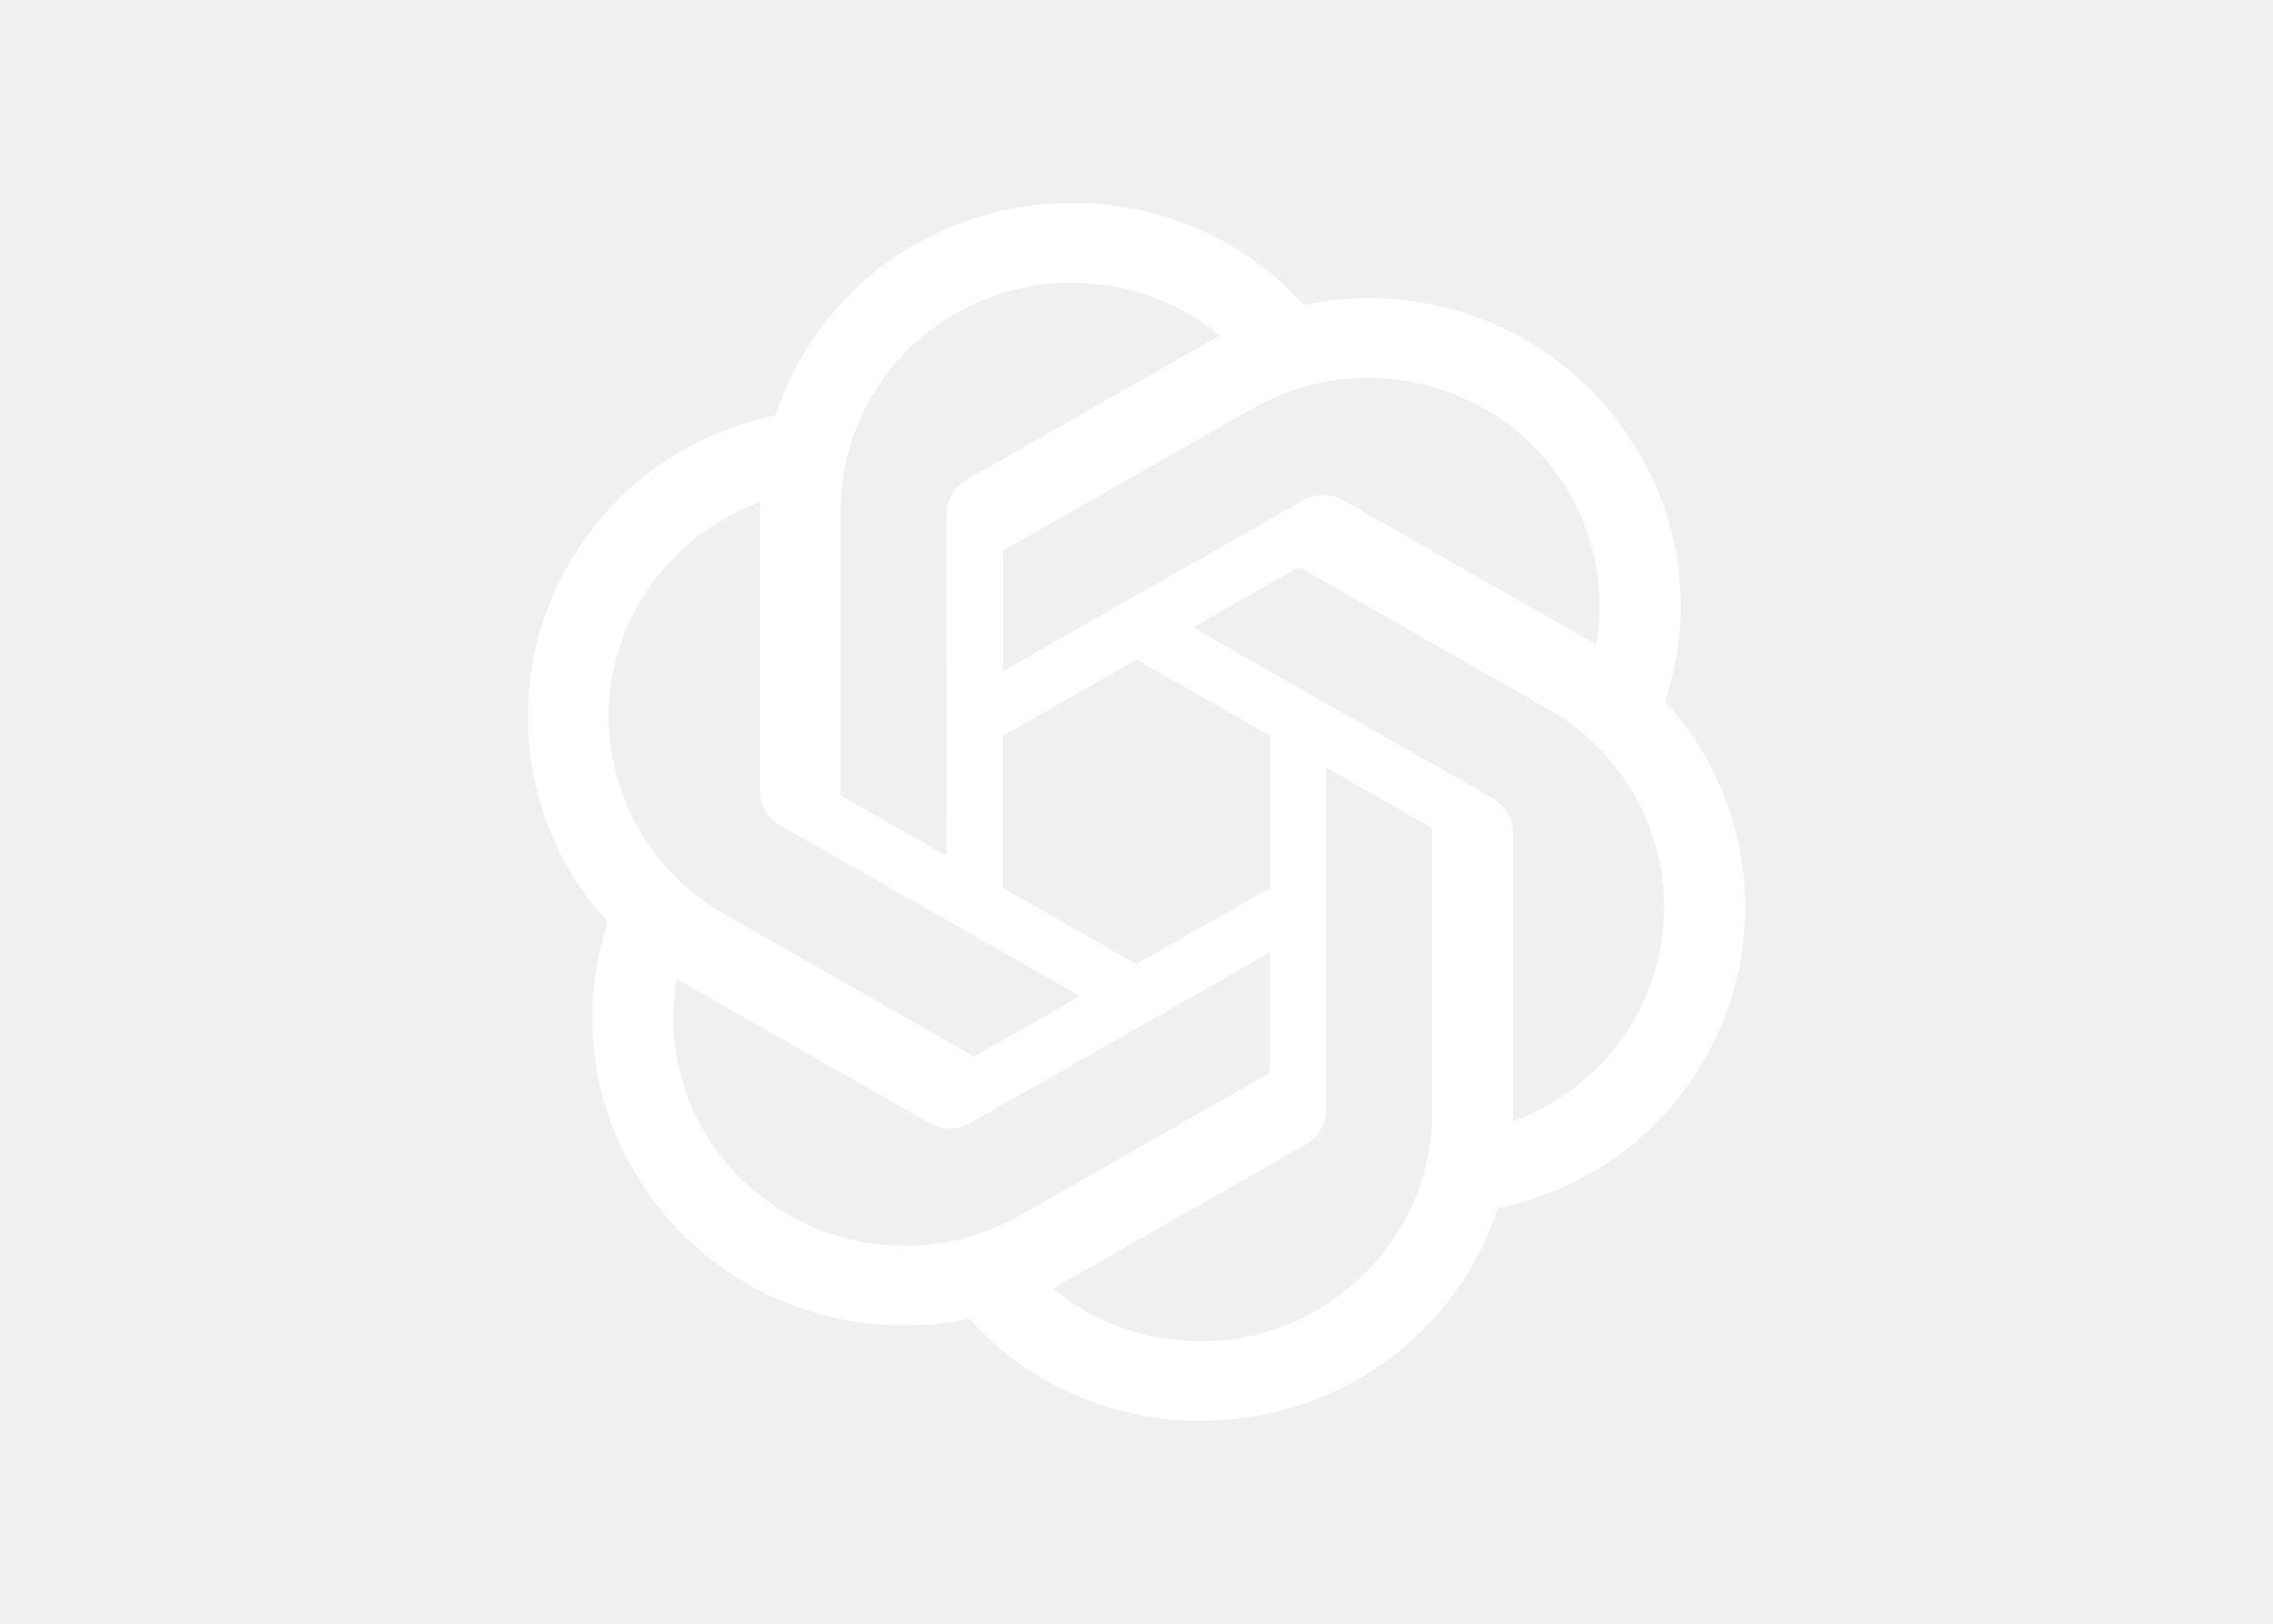
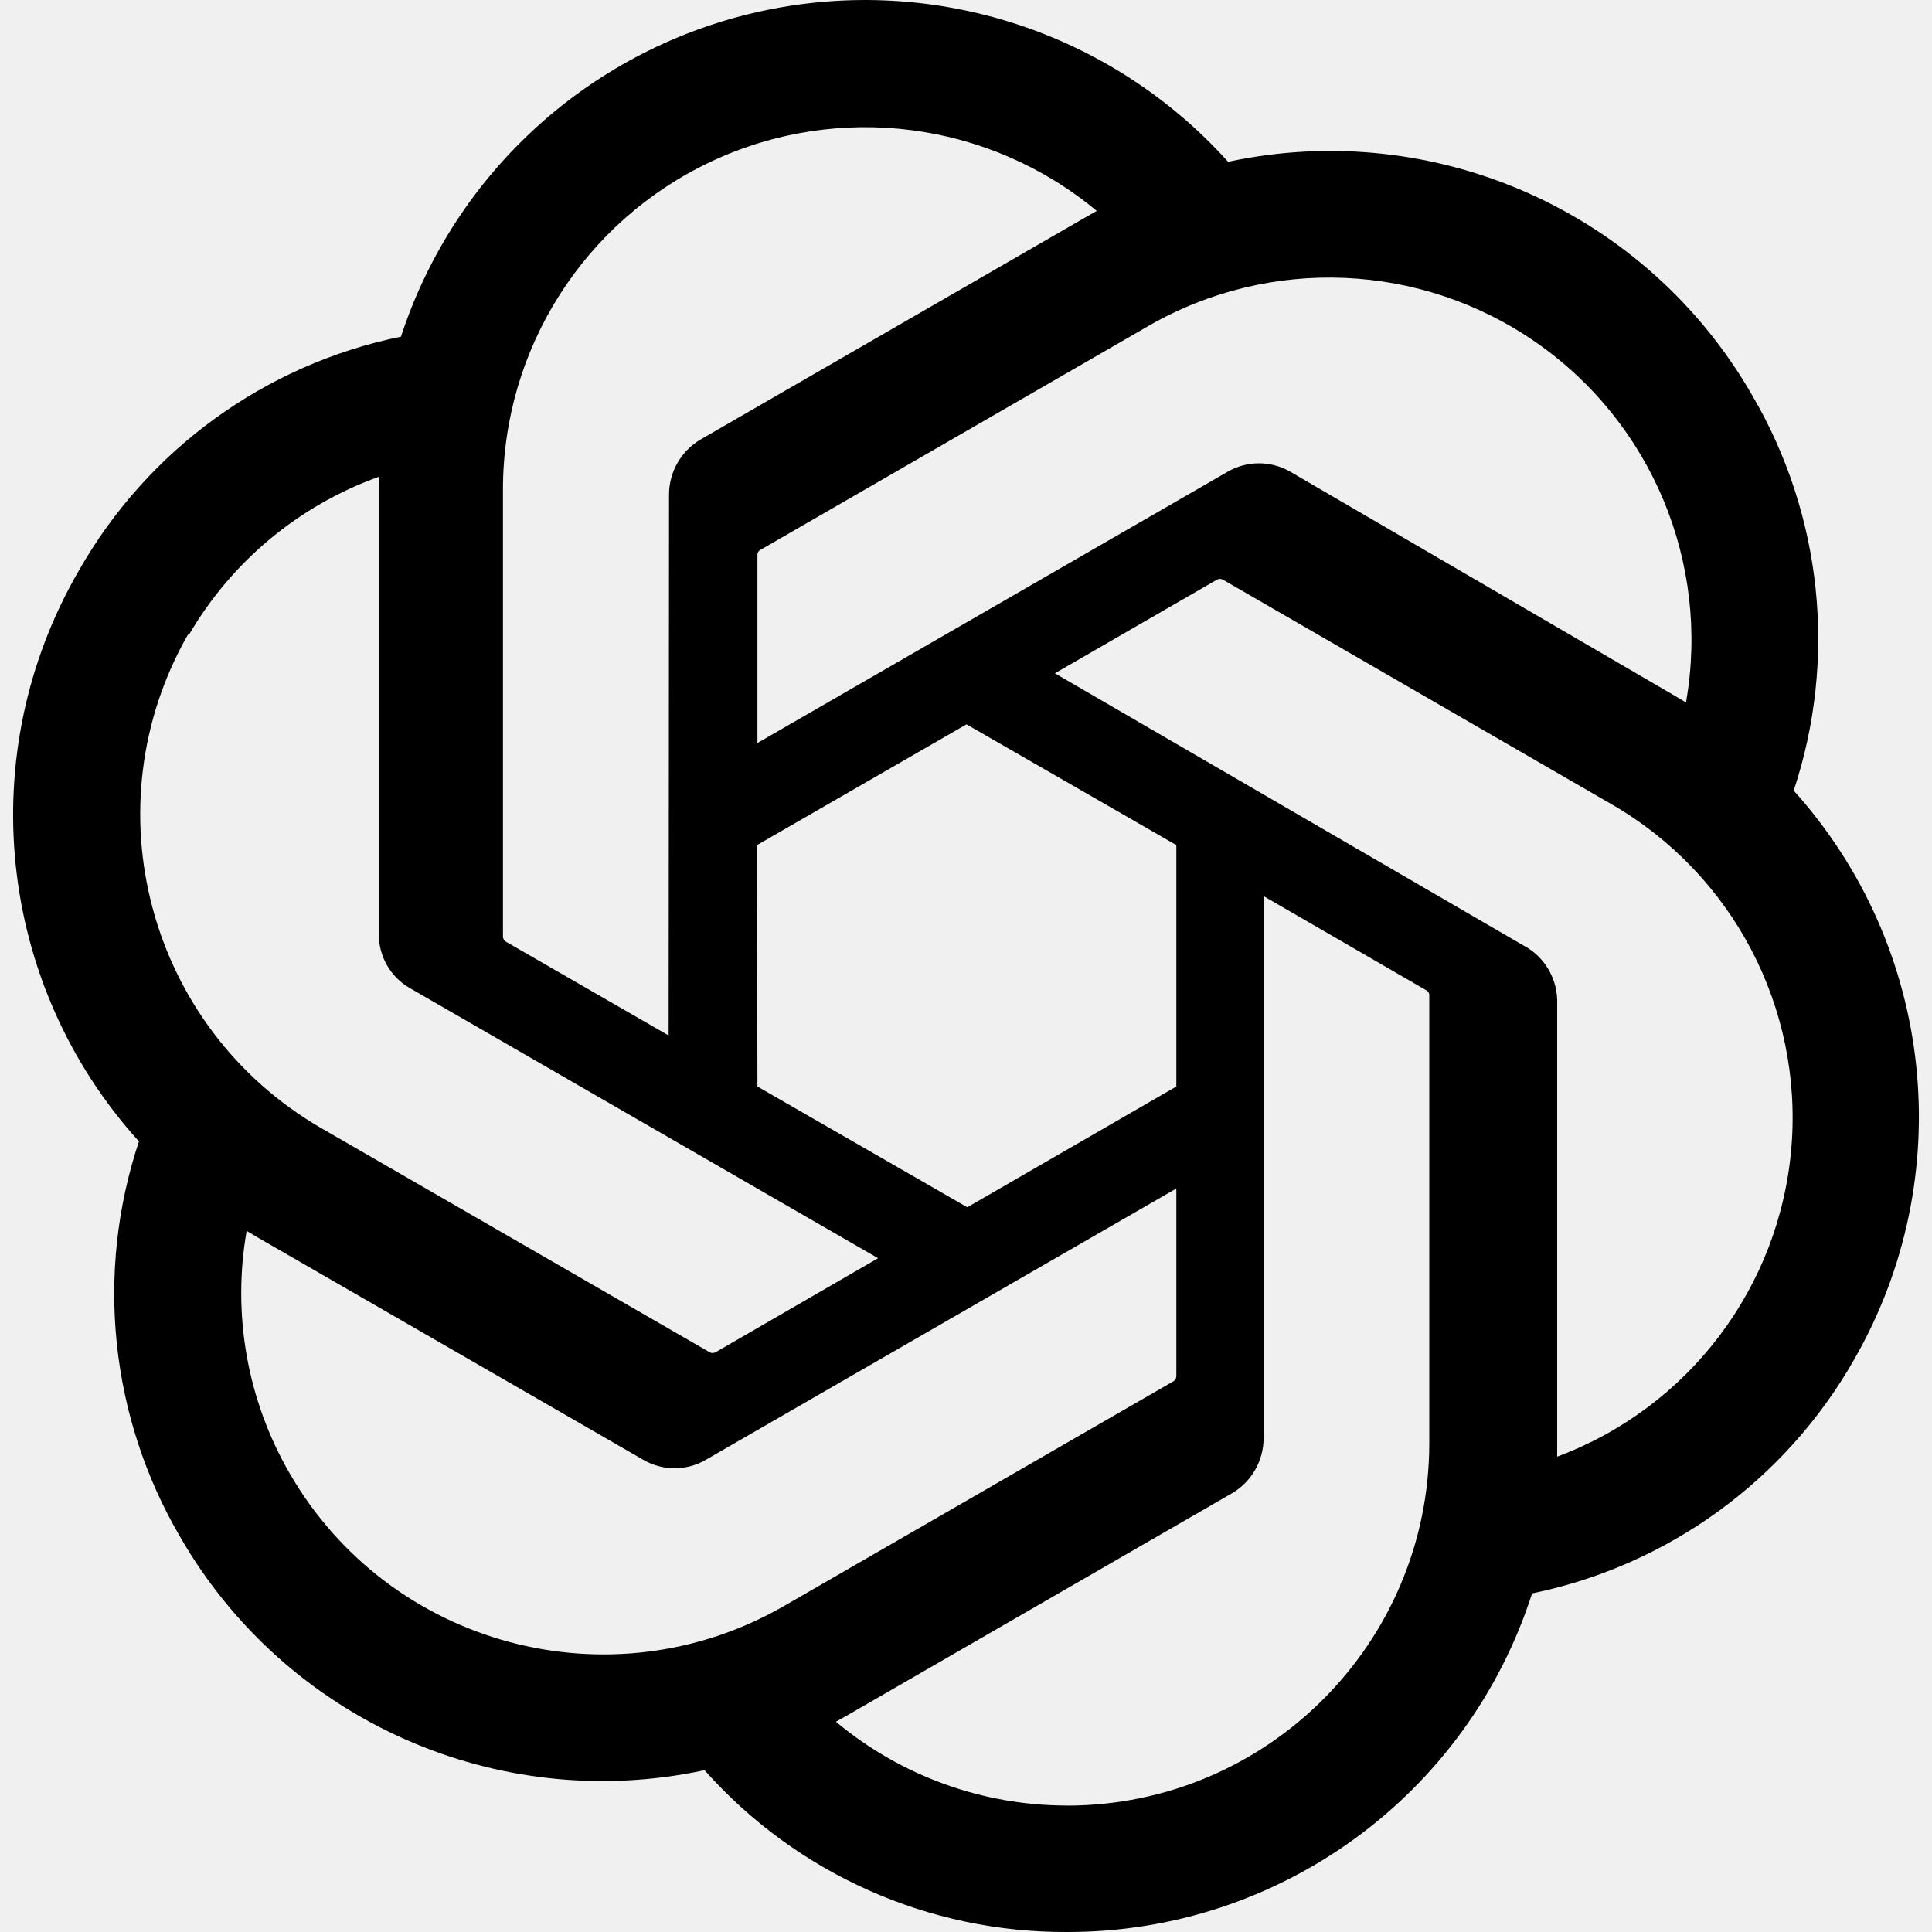
- <svg xmlns="http://www.w3.org/2000/svg" clip-rule="evenodd" fill-rule="evenodd" stroke-linejoin="round" stroke-miterlimit="2" viewBox="0 0 560 400">
-   <path d="m26.153 11.46c.644-1.906.422-4.002-.608-5.73-.759-1.3-1.911-2.326-3.29-2.93-1.386-.609-2.929-.768-4.41-.454-.671-.745-1.492-1.339-2.41-1.742-.92-.404-1.916-.61-2.921-.604-1.512-.004-2.987.467-4.217 1.346-1.222.873-2.134 2.113-2.603 3.539-.985.199-1.917.604-2.734 1.188-.814.581-1.493 1.33-1.994 2.195-1.558 2.643-1.199 6.017.88 8.273-.644 1.906-.422 4.001.607 5.729.759 1.3 1.911 2.326 3.29 2.93 1.386.609 2.929.768 4.41.454.67.745 1.492 1.339 2.409 1.742.92.404 1.916.61 2.923.604 1.513.005 2.989-.465 4.22-1.345 1.223-.873 2.136-2.115 2.605-3.543.985-.198 1.917-.603 2.734-1.187.813-.581 1.493-1.33 1.993-2.196 1.555-2.643 1.195-6.016-.884-8.27zm-10.61 14.71c-1.412 0-2.505-.428-3.46-1.215.043-.023.119-.064.168-.094l5.65-3.22c.286-.161.464-.465.464-.793v-7.86l2.389 1.36c.025.013.042.037.046.065v6.508c0 2.952-2.491 5.248-5.257 5.248zm-11.481-4.816c-.623-1.059-.848-2.306-.635-3.516.042.025.115.07.168.1l5.65 3.22c.287.166.641.166.928 0l6.898-3.93v2.72c.002.028-.011.055-.034.072l-5.711 3.255c-1.225.695-2.674.882-4.035.522-1.356-.356-2.518-1.235-3.23-2.443zm-1.489-12.17c.625-1.067 1.605-1.882 2.768-2.301v6.632c-.003.329.176.635.464.793l6.897 3.93-2.388 1.36c-.024.016-.054.019-.08.008l-5.714-3.257c-1.215-.69-2.106-1.837-2.475-3.185-.365-1.343-.175-2.778.527-3.98zm19.623 4.506-6.898-3.93 2.388-1.36c.024-.016.054-.019.08-.008l5.713 3.255c.872.496 1.585 1.231 2.054 2.118.952 1.8.76 4-.488 5.608-.616.795-1.445 1.399-2.39 1.742v-6.633c.004-.328-.173-.632-.459-.792zm2.377-3.533c-.056-.034-.112-.067-.168-.099l-5.65-3.22c-.287-.165-.641-.165-.928 0l-6.898 3.93v-2.722c-.002-.028.011-.055.034-.072l5.712-3.251c1.786-1.015 4.004-.922 5.698.241.826.567 1.473 1.358 1.865 2.28.39.92.506 1.93.335 2.913zm-14.942 4.852-2.39-1.36c-.025-.012-.043-.037-.046-.065v-6.509c.001-.997.29-1.973.832-2.814.545-.843 1.319-1.515 2.231-1.935 1.866-.86 4.068-.58 5.659.72-.057.03-.113.061-.168.093l-5.65 3.22c-.286.161-.464.465-.465.793zm1.297-2.76 3.072-1.749 3.072 1.75v3.5l-3.072 1.749-3.072-1.75z" fill="#FFFFFF" fill-rule="nonzero" transform="matrix(10.7142 0 0 10.7142 130 50.0014)" />
+ <svg xmlns="http://www.w3.org/2000/svg" viewBox="0 0 24 24" width="24" height="24" role="img" aria-label="OpenAI">
+   <path fill="#000000" d="M22.282 9.821a5.985 5.985 0 0 0-.516-4.911 6.046 6.046 0 0 0-6.51-2.9A6.065 6.065 0 0 0 4.981 4.182a5.985 5.985 0 0 0-3.998 2.9 6.046 6.046 0 0 0 .743 7.097 5.98 5.98 0 0 0 .511 4.911 6.051 6.051 0 0 0 6.515 2.9A5.985 5.985 0 0 0 13.26 24a6.056 6.056 0 0 0 5.772-4.206 5.989 5.989 0 0 0 3.998-2.9 6.056 6.056 0 0 0-.748-7.073zm-9.022 12.608a4.476 4.476 0 0 1-2.876-1.041l.142-.08 4.778-2.758a.795.795 0 0 0 .393-.681v-6.737l2.02 1.169a.071.071 0 0 1 .038.052v5.583a4.504 4.504 0 0 1-4.495 4.494zm-9.661-4.125a4.471 4.471 0 0 1-.535-3.014l.142.085 4.783 2.758a.771.771 0 0 0 .781 0l5.843-3.369v2.332a.08.08 0 0 1-.033.061L9.74 19.95a4.499 4.499 0 0 1-6.141-1.646zM2.341 7.896a4.485 4.485 0 0 1 2.365-1.973V11.6a.766.766 0 0 0 .388.676l5.814 3.354-2.02 1.169a.076.076 0 0 1-.071 0l-4.83-2.787A4.504 4.504 0 0 1 2.341 7.872zm16.596 3.856L13.104 8.364 15.119 7.2a.076.076 0 0 1 .071 0l4.83 2.791a4.494 4.494 0 0 1-.676 8.104v-5.677a.79.79 0 0 0-.407-.667zm2.011-3.023l-.142-.085-4.774-2.782a.776.776 0 0 0-.785 0L9.409 9.23V6.897a.066.066 0 0 1 .028-.061l4.83-2.787a4.499 4.499 0 0 1 6.68 4.66zM8.306 12.863l-2.02-1.164a.08.08 0 0 1-.038-.057V6.074a4.499 4.499 0 0 1 7.376-3.454l-.142.081L8.704 5.459a.795.795 0 0 0-.393.681zm1.098-2.365l2.602-1.5 2.607 1.5v2.999l-2.597 1.5-2.607-1.5Z" />
</svg>
